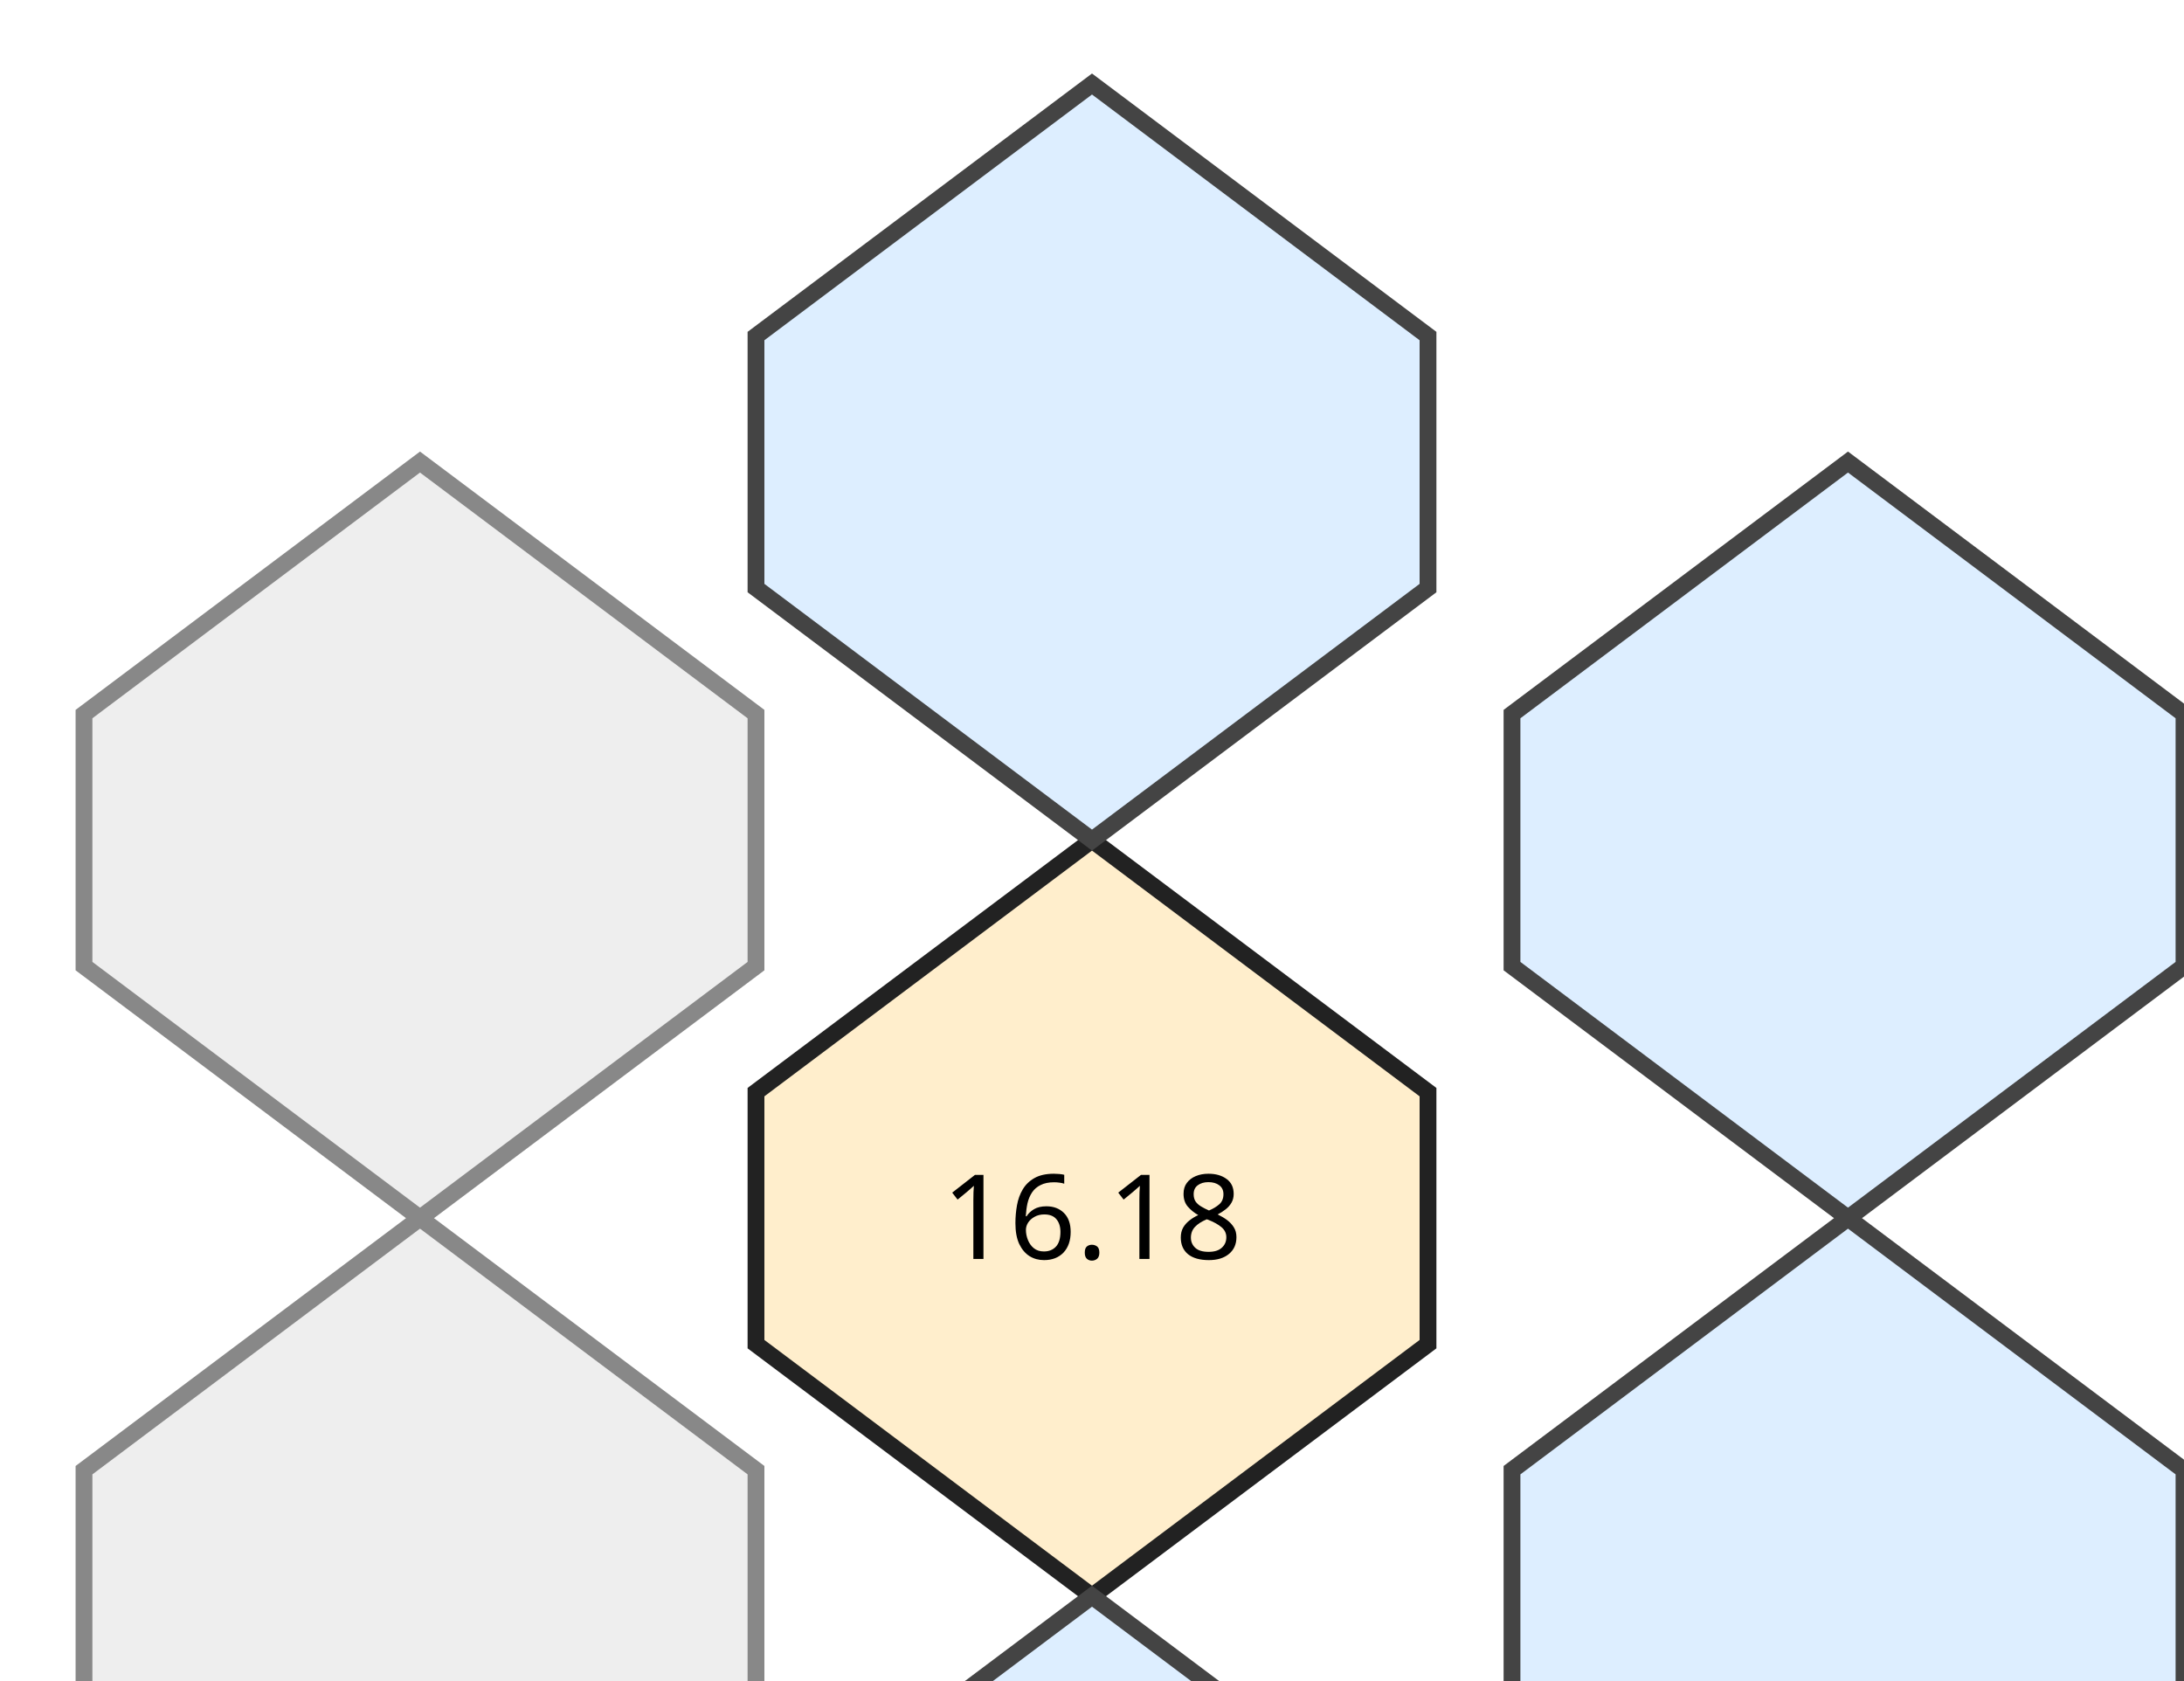
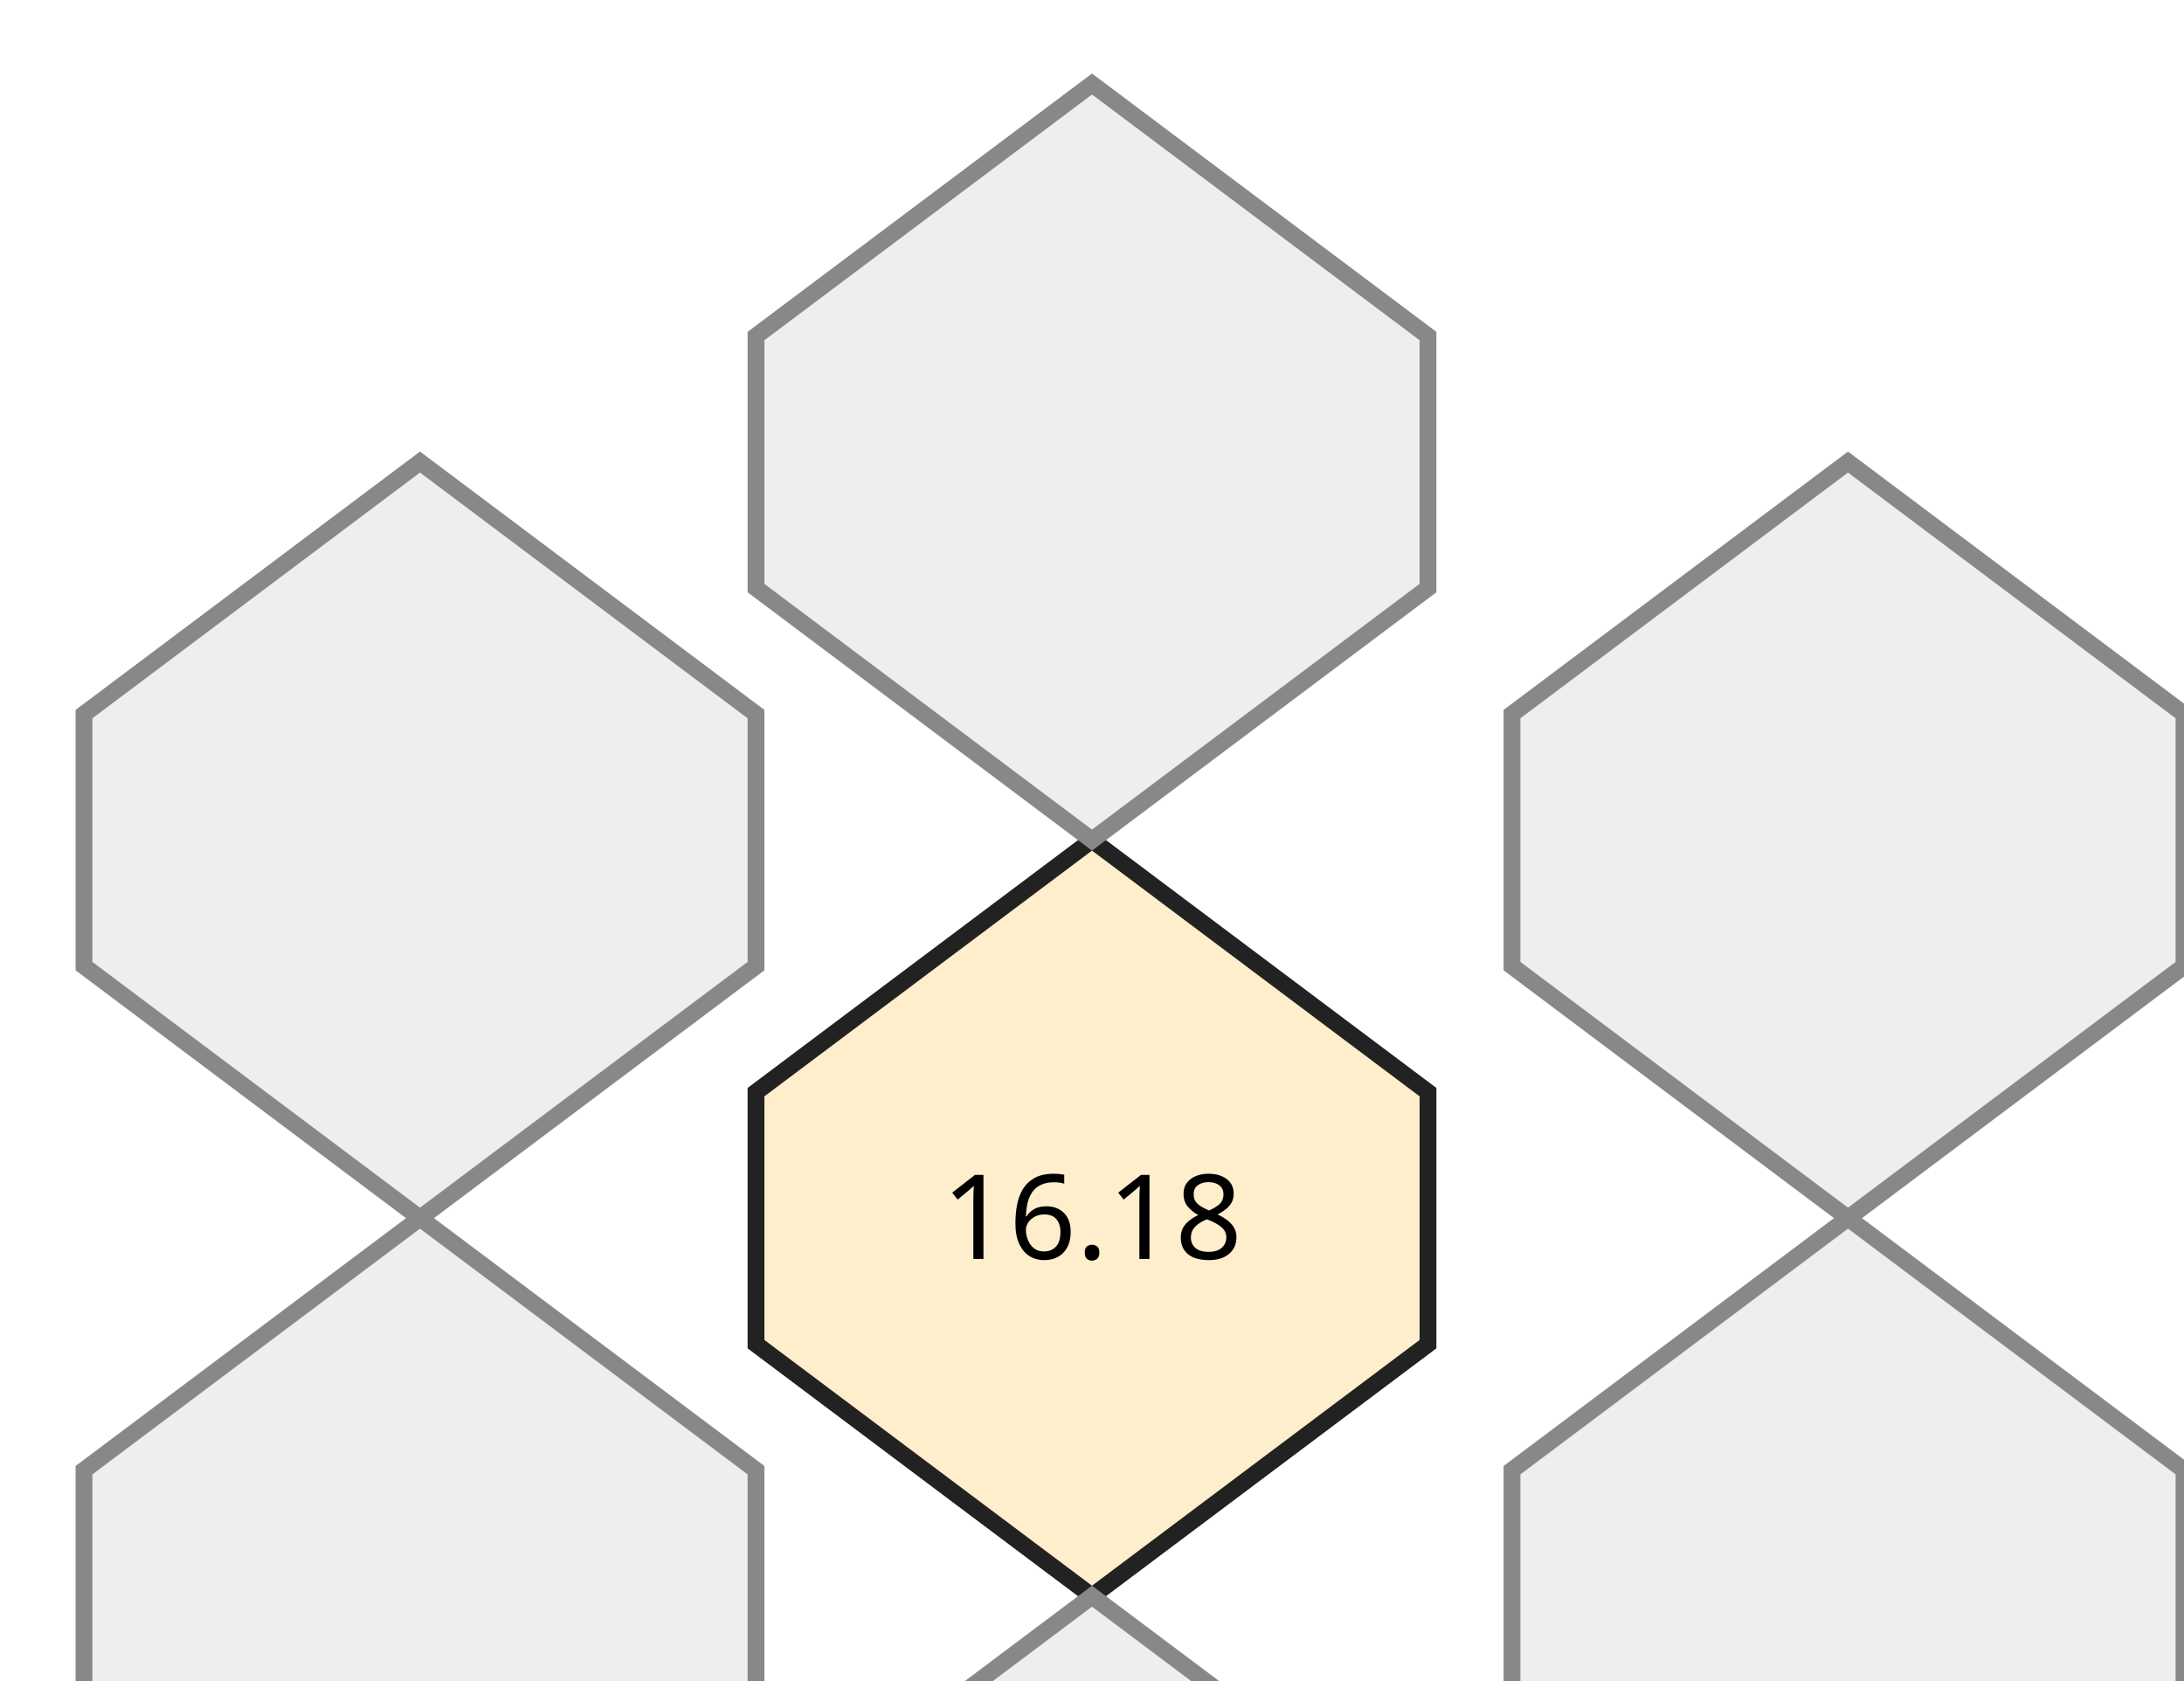
- <svg xmlns="http://www.w3.org/2000/svg" xmlns:xlink="http://www.w3.org/1999/xlink" width="260" height="200" viewBox="0 0 260 200">
+ <svg xmlns="http://www.w3.org/2000/svg" width="260" height="200" viewBox="0 0 260 200">
  <polygon points="130,100 170,130 170,160 130,190 90,160 90,130" fill="#ffeecc" stroke="#222" stroke-width="2" />
  <text x="130" y="145" text-anchor="middle" dominant-baseline="middle" font-size="14" font-family="sans-serif">16.18</text>
-   <a xlink:href="/wiki/16-16/">
-     <polygon points="130,10 170,40 170,70 130,100 90,70 90,40" fill="#ddeeff" stroke="#444" stroke-width="2" />
-   </a>
-   <a xlink:href="/wiki/16-16/">
-     <polygon points="220,55 260,85 260,115 220,145 180,115 180,85" fill="#ddeeff" stroke="#444" stroke-width="2" />
-   </a>
-   <a xlink:href="/wiki/23-16/">
-     <polygon points="220,145 260,175 260,205 220,235 180,205 180,175" fill="#ddeeff" stroke="#444" stroke-width="2" />
-   </a>
-   <a xlink:href="/wiki/29-14/">
-     <polygon points="130,190 170,220 170,250 130,280 90,250 90,220" fill="#ddeeff" stroke="#444" stroke-width="2" />
-   </a>
+   <polygon points="130,10 170,40 170,70 130,100 90,70 90,40" fill="#eeeeee" stroke="#888" stroke-width="2" />
+   <polygon points="220,55 260,85 260,115 220,145 180,115 180,85" fill="#eeeeee" stroke="#888" stroke-width="2" />
+   <polygon points="220,145 260,175 260,205 220,235 180,205 180,175" fill="#eeeeee" stroke="#888" stroke-width="2" />
+   <polygon points="130,190 170,220 170,250 130,280 90,250 90,220" fill="#eeeeee" stroke="#888" stroke-width="2" />
  <polygon points="50,145 90,175 90,205 50,235 10,205 10,175" fill="#eeeeee" stroke="#888" stroke-width="2" />
  <polygon points="50,55 90,85 90,115 50,145 10,115 10,85" fill="#eeeeee" stroke="#888" stroke-width="2" />
</svg>
